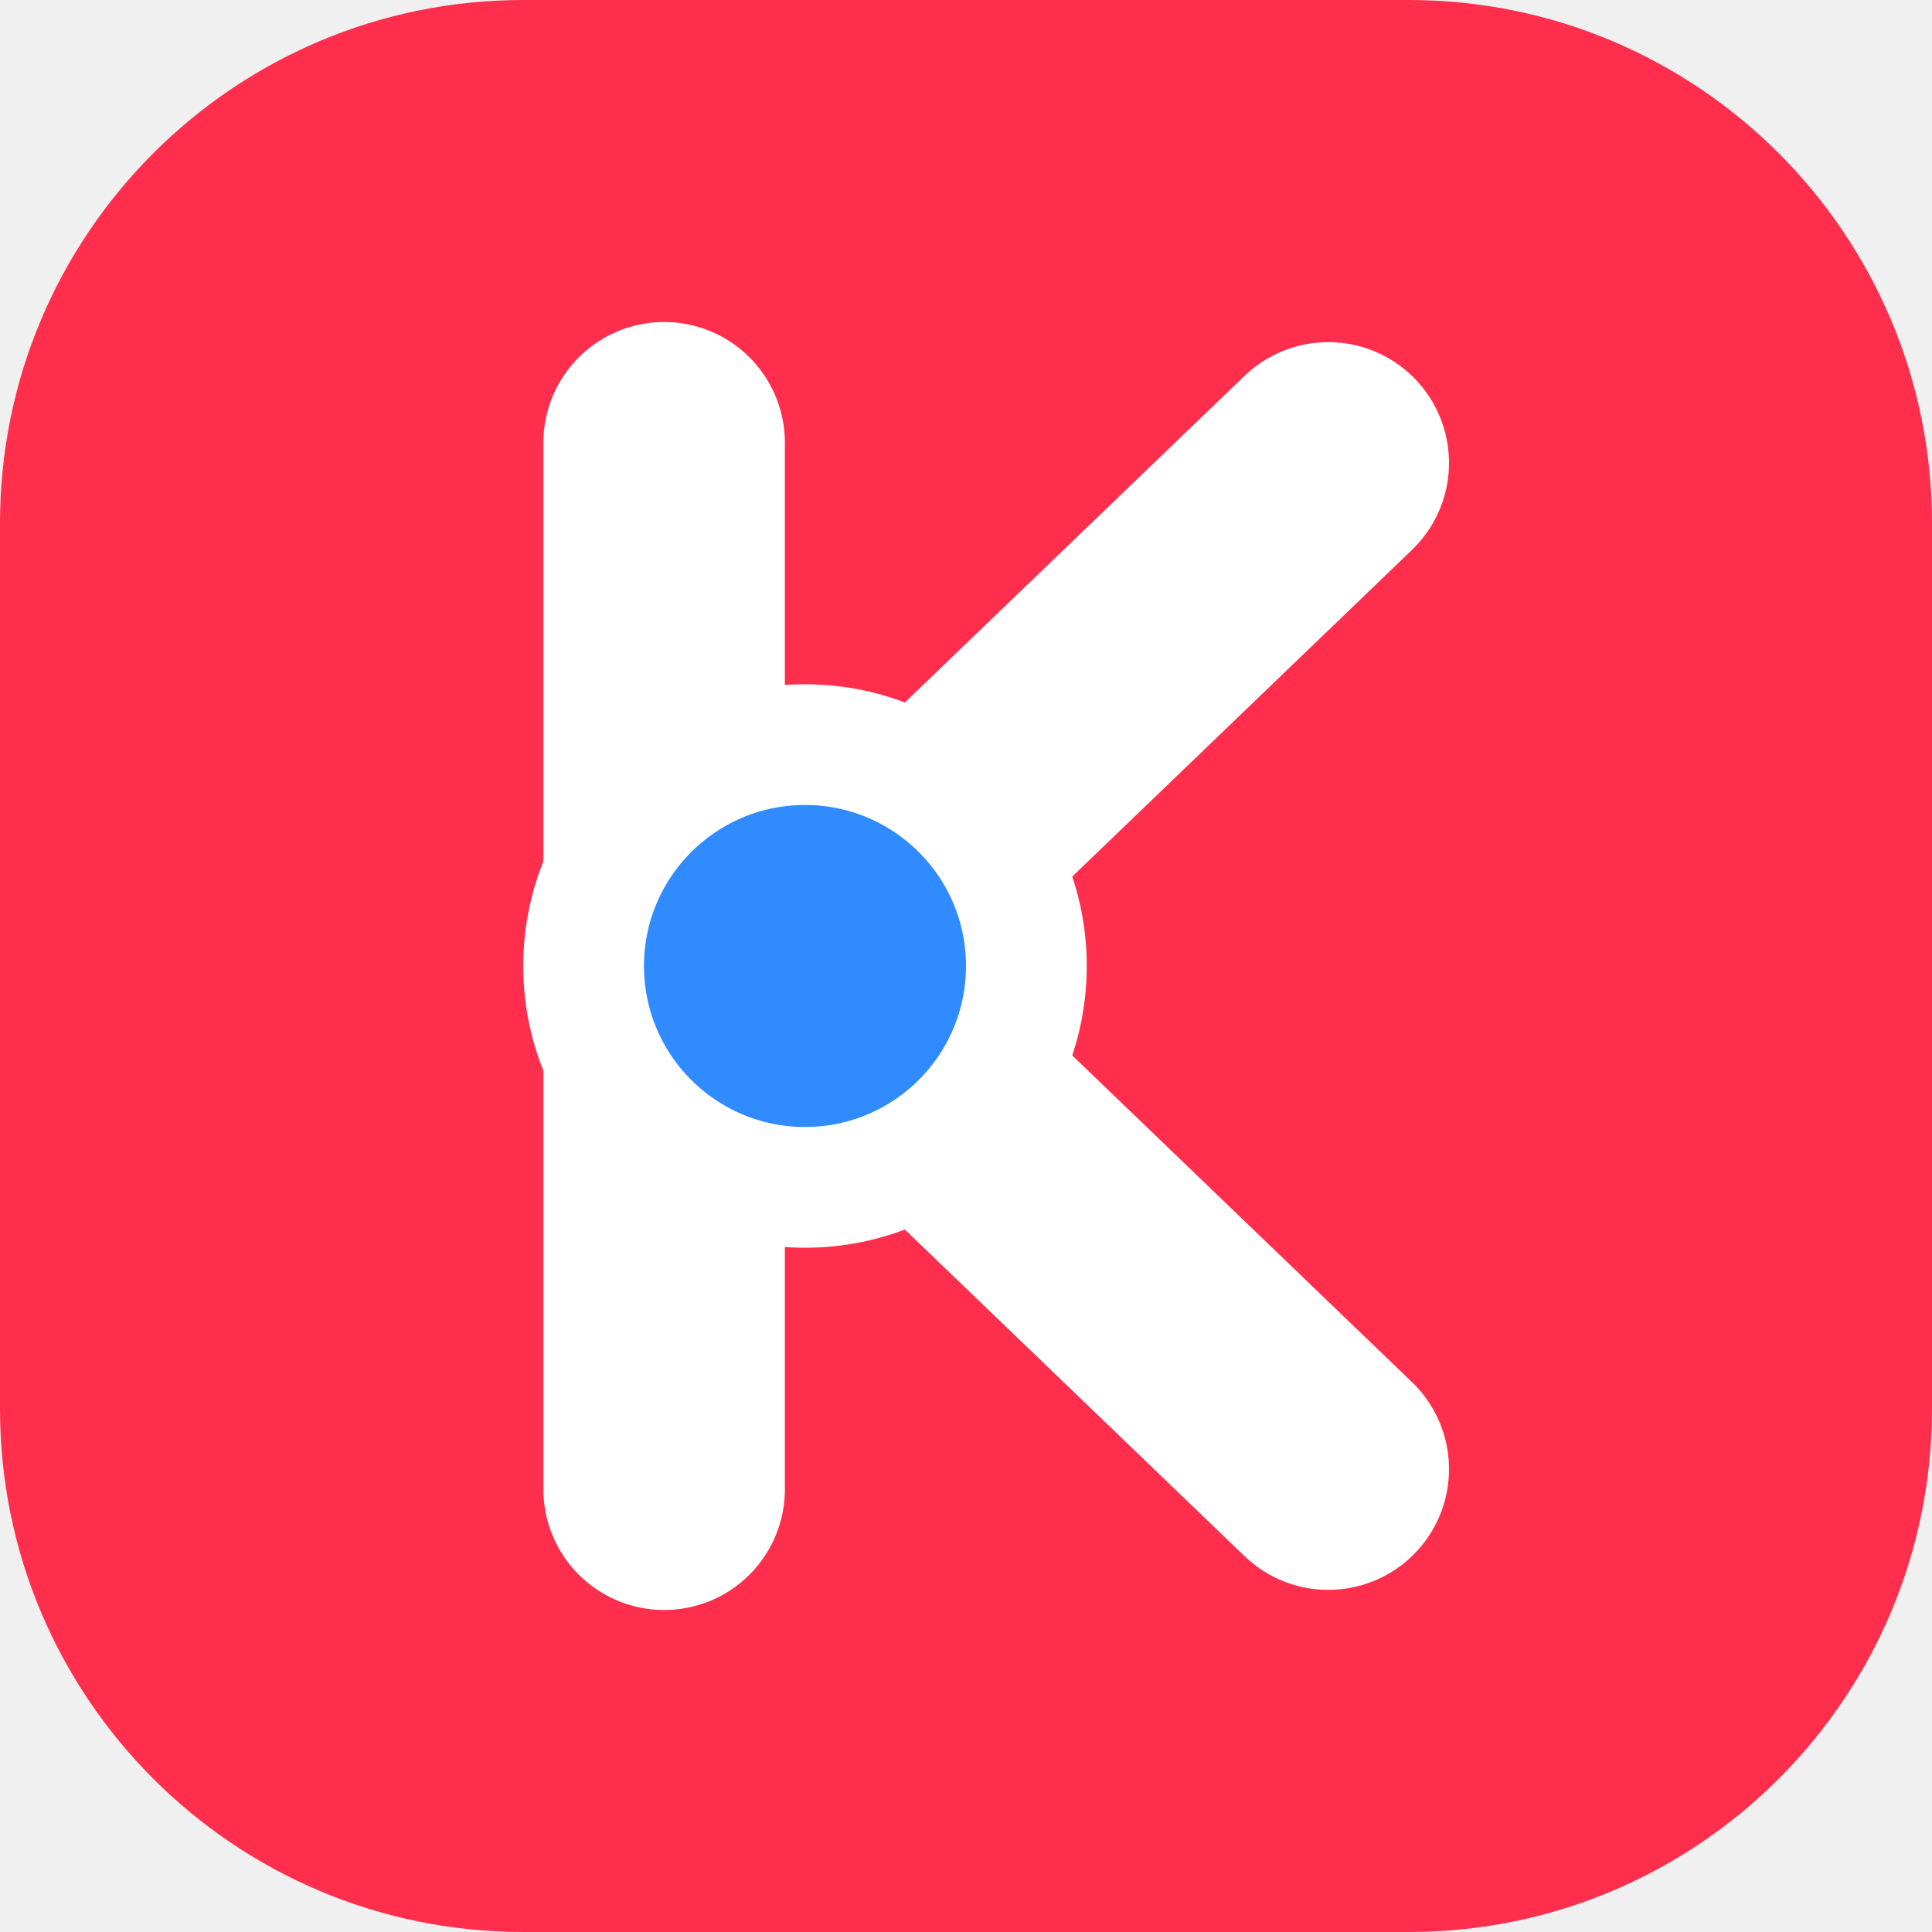
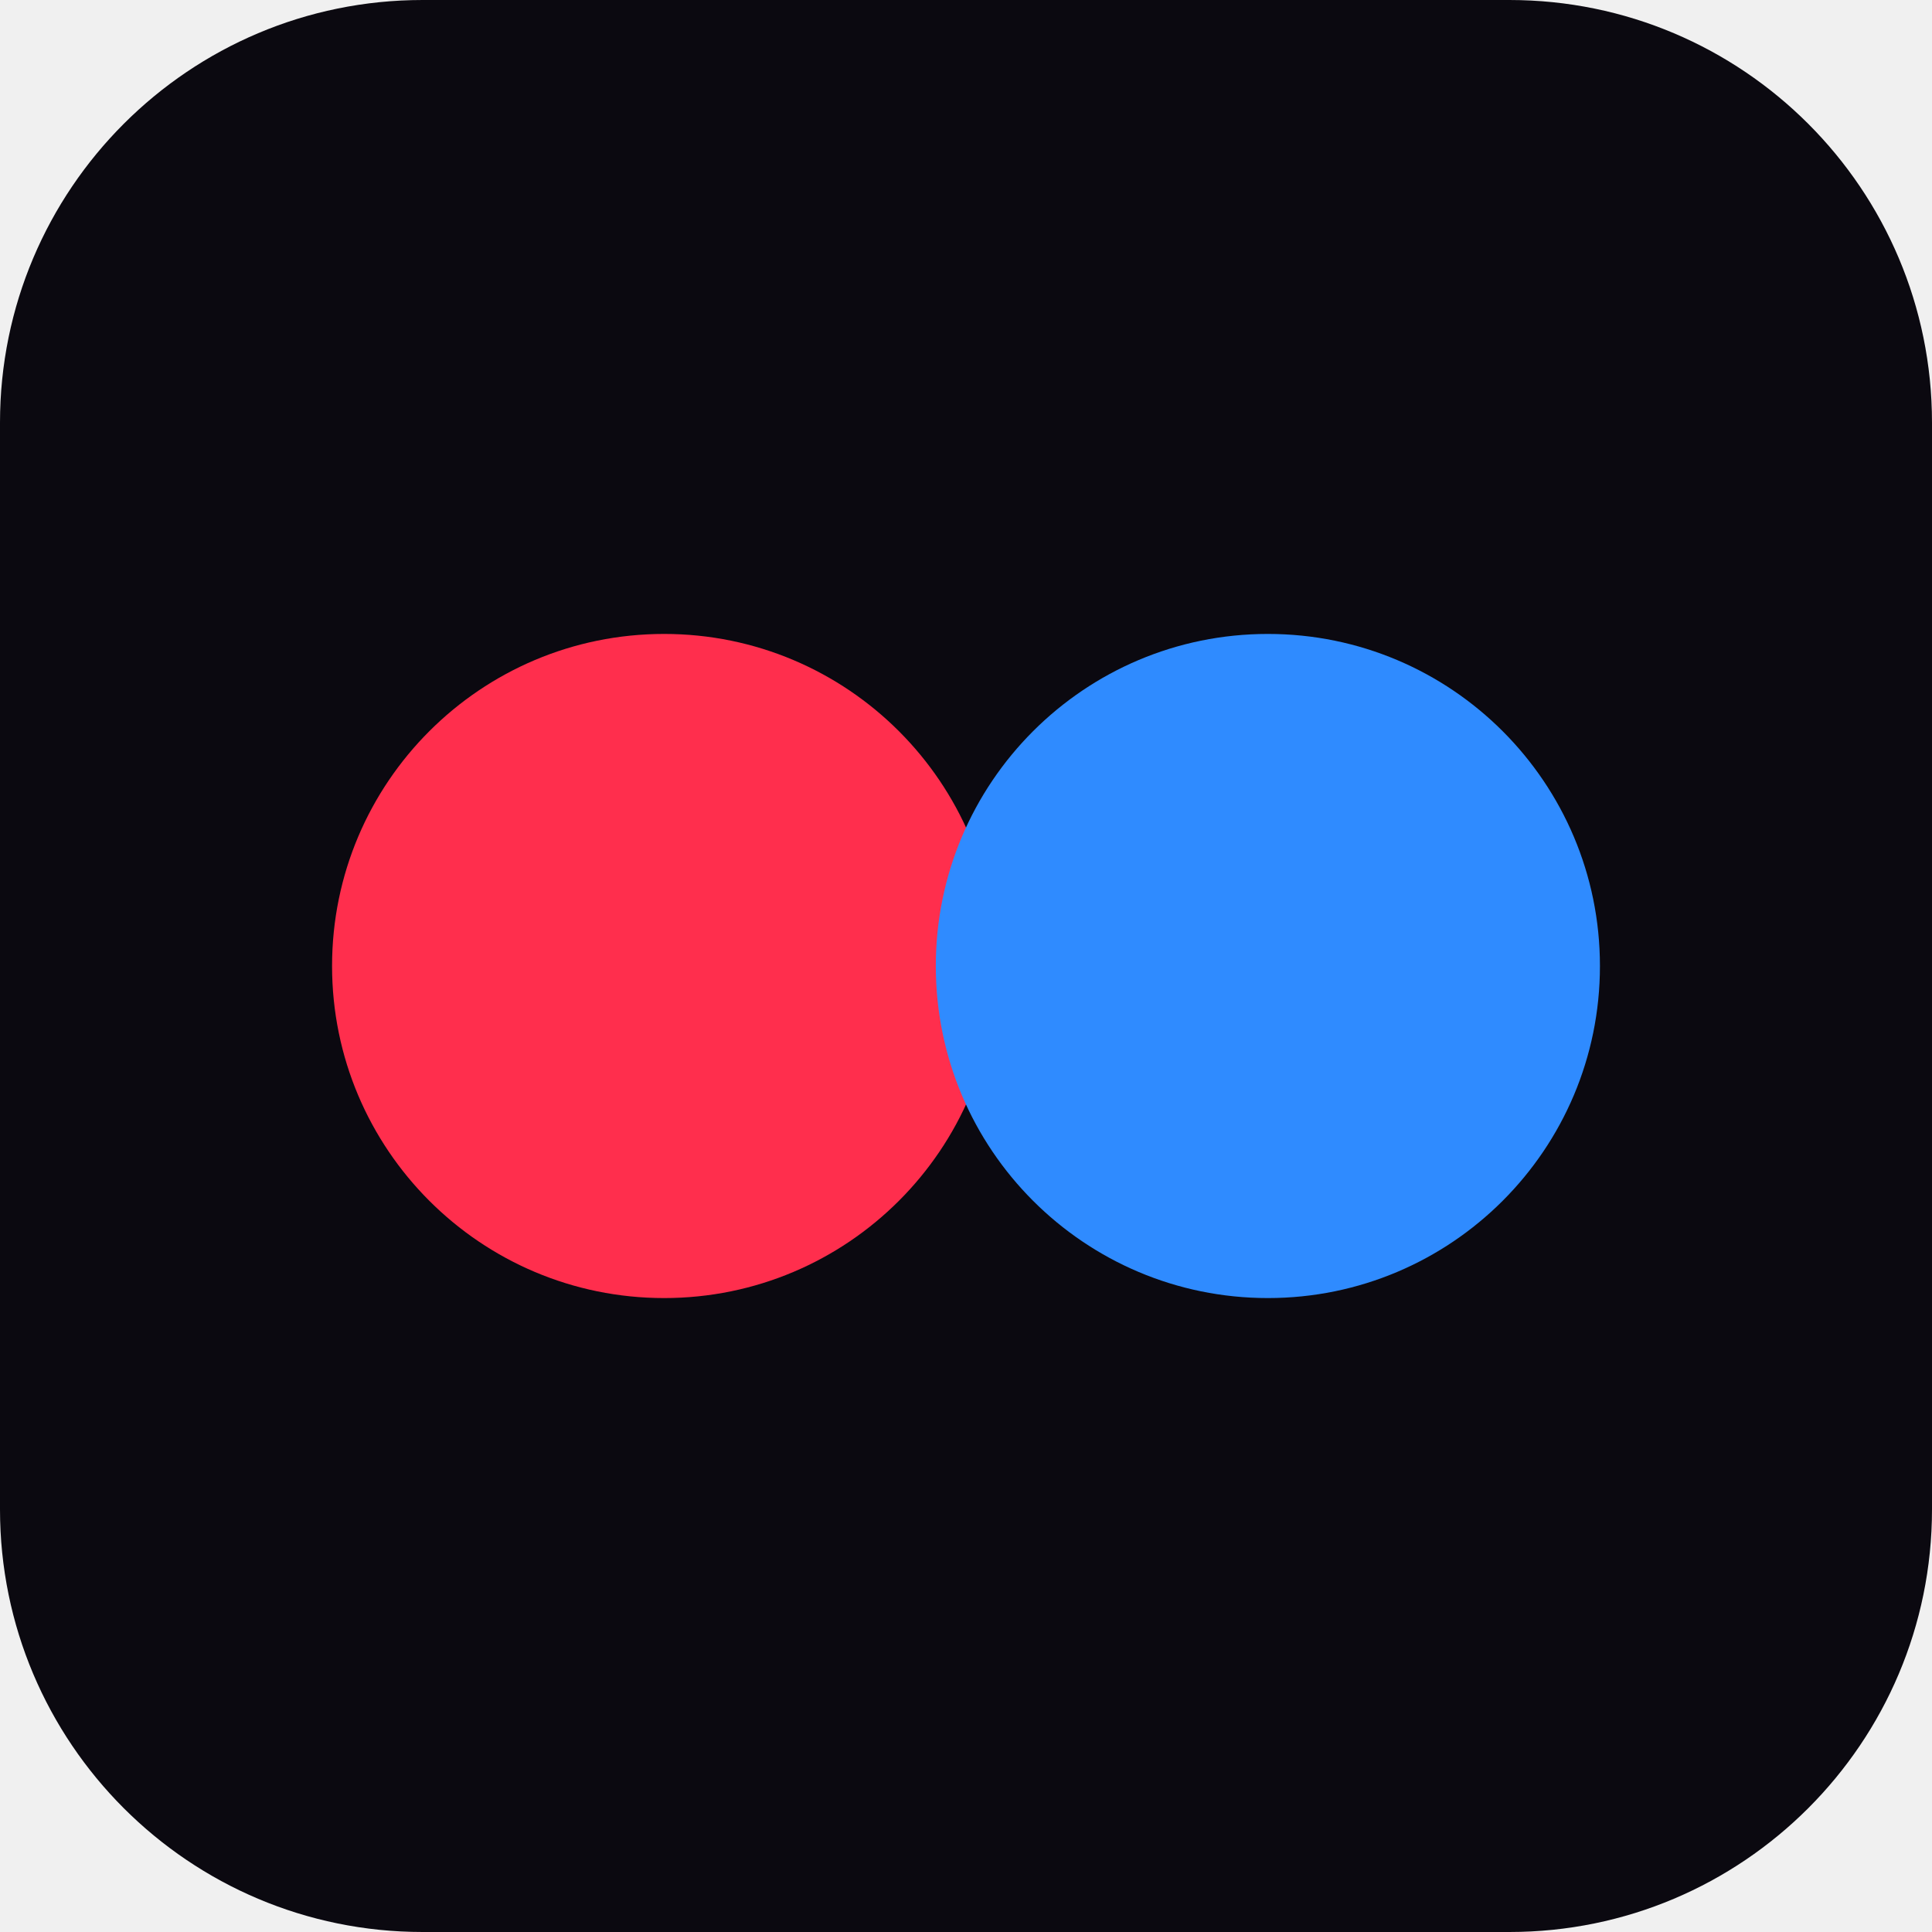
- <svg xmlns="http://www.w3.org/2000/svg" viewBox="0 0 48 48">
-   <rect width="48" height="48" rx="13" fill="#ff2e4d" />
-   <path d="M16.5 11v26" stroke="#fff" stroke-width="6" stroke-linecap="round" />
-   <path d="M33 11.5 20 24l13 12.5" stroke="#fff" stroke-width="6" fill="none" stroke-linecap="round" stroke-linejoin="round" />
-   <circle cx="20" cy="24" r="5.5" fill="#2f8bff" stroke="#fff" stroke-width="3" />
+ <svg xmlns="http://www.w3.org/2000/svg" viewBox="0 0 64 64">
+   <rect width="64" height="64" rx="14" fill="#0b0910" />
+   <circle cx="22" cy="32" r="11" fill="#ff2e4d" />
+   <circle cx="42" cy="32" r="11" fill="#2f8bff" />
</svg>
